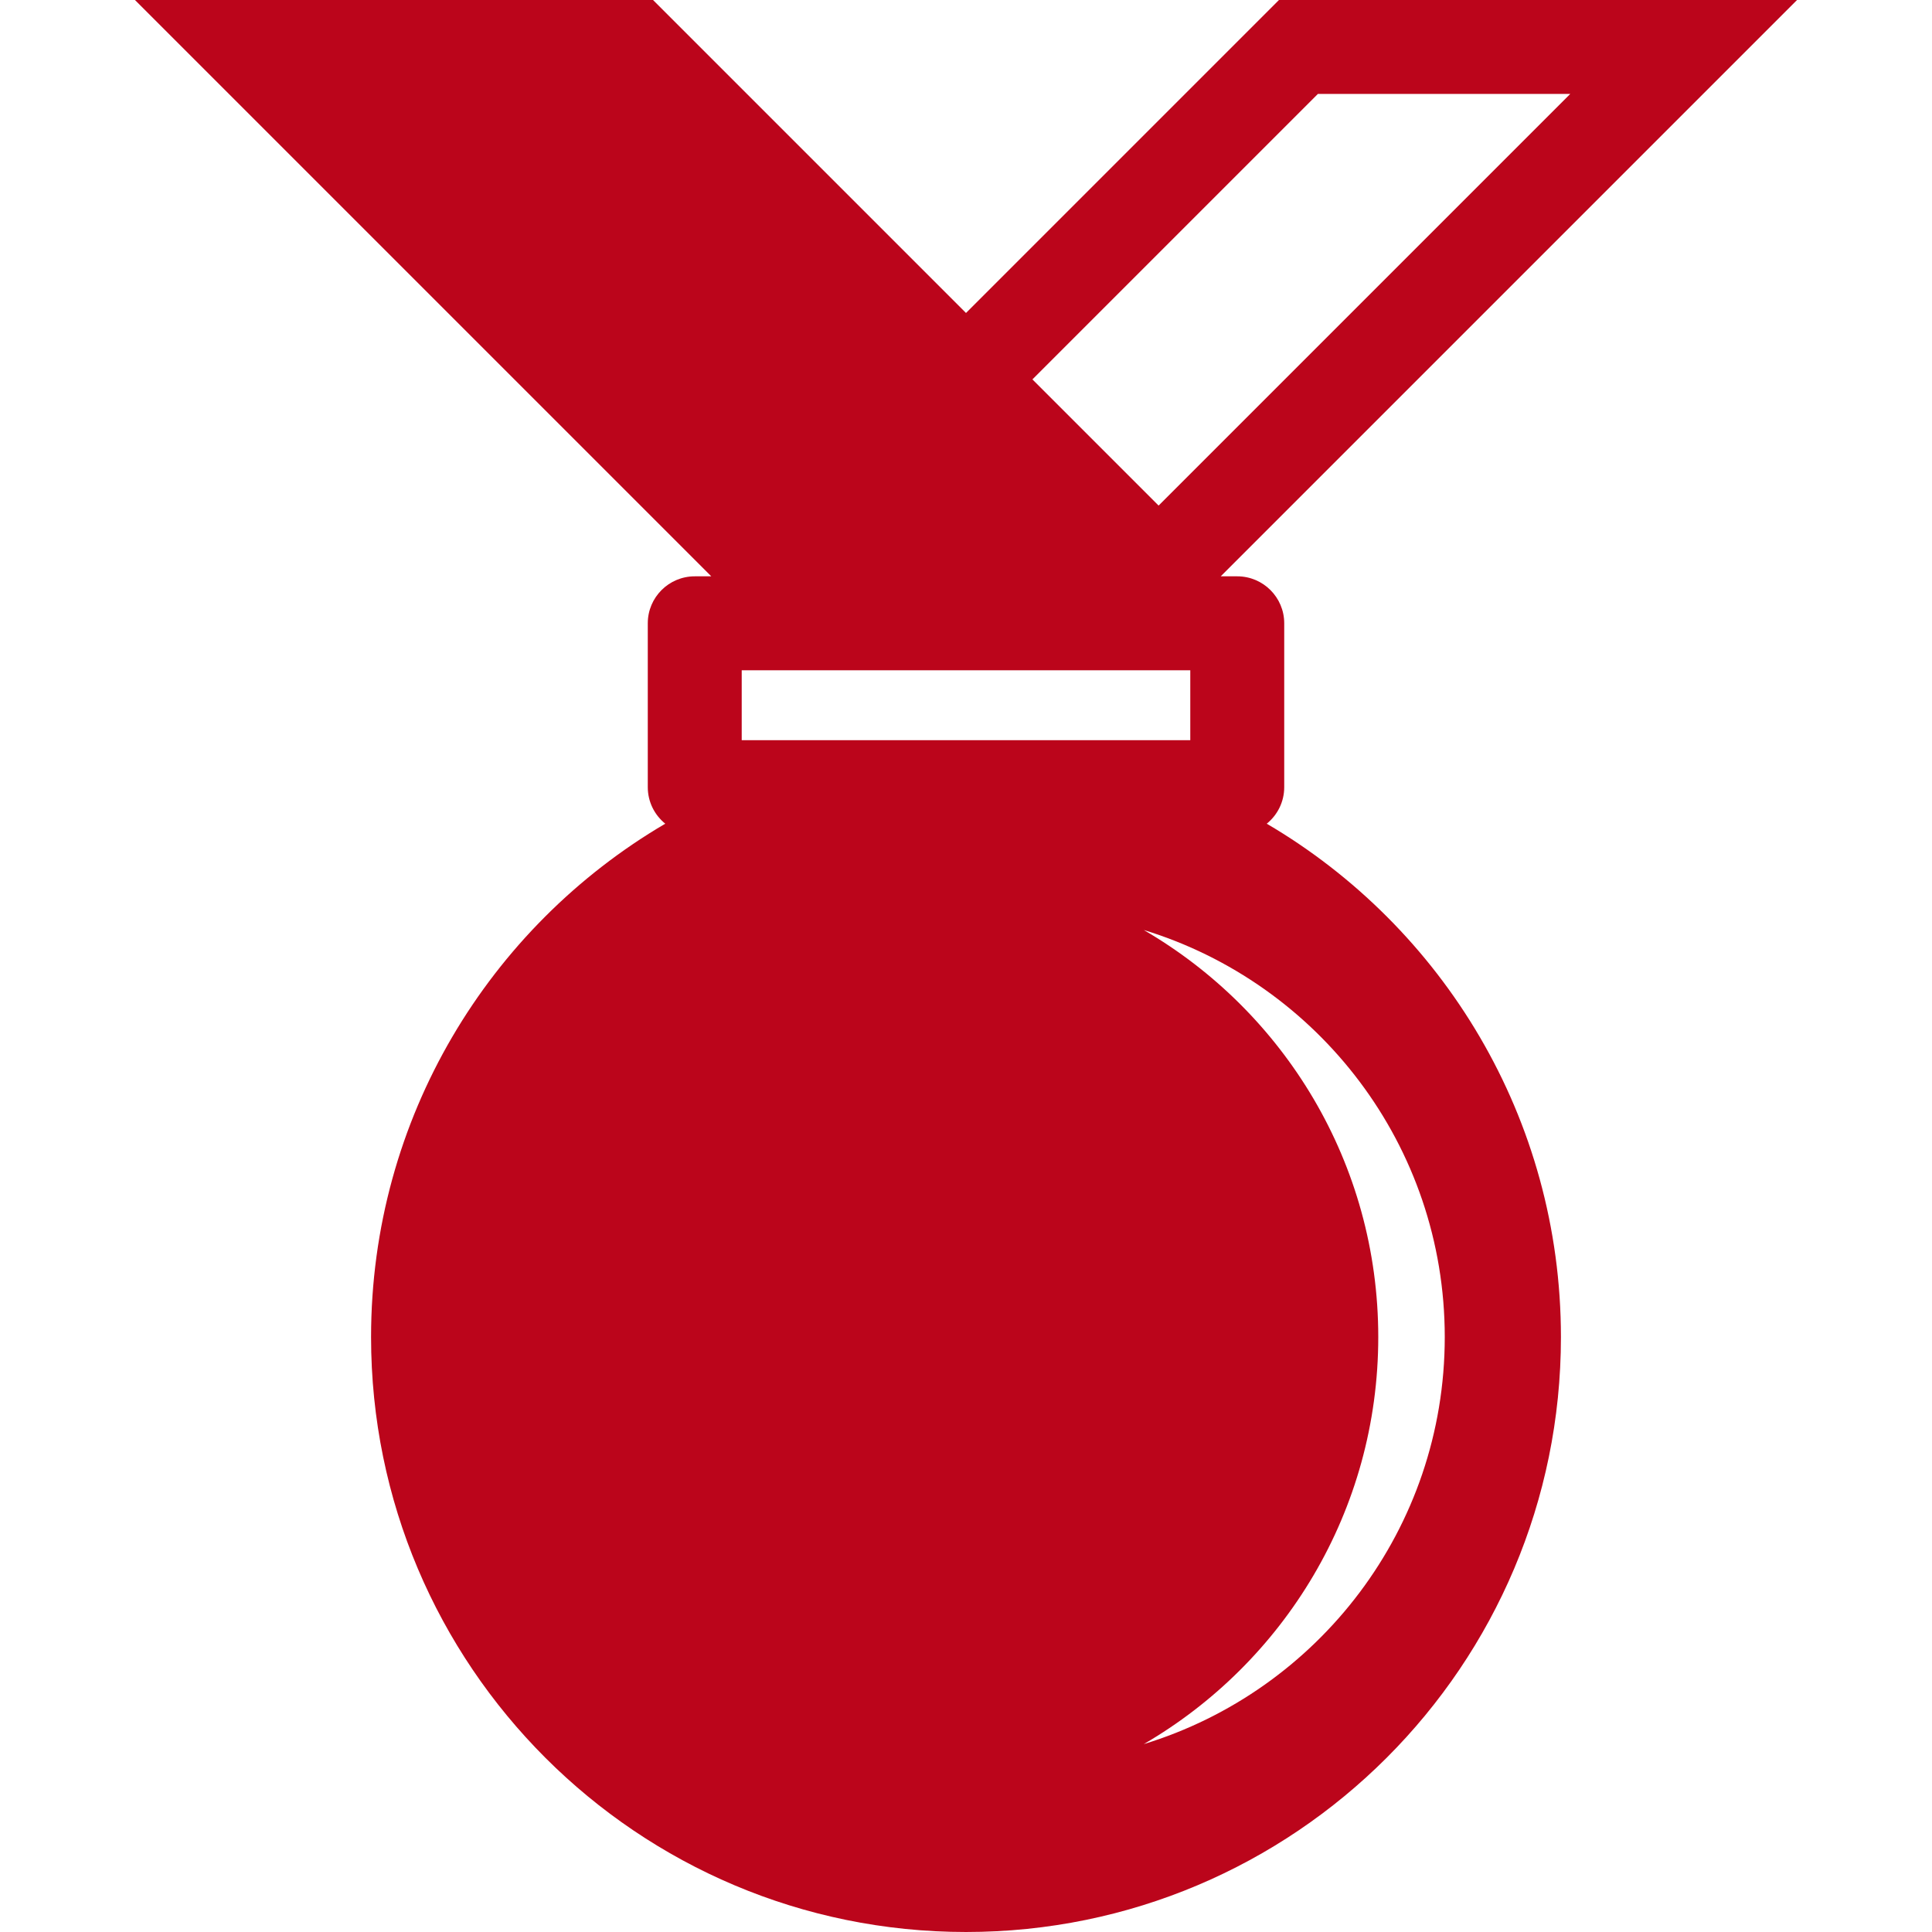
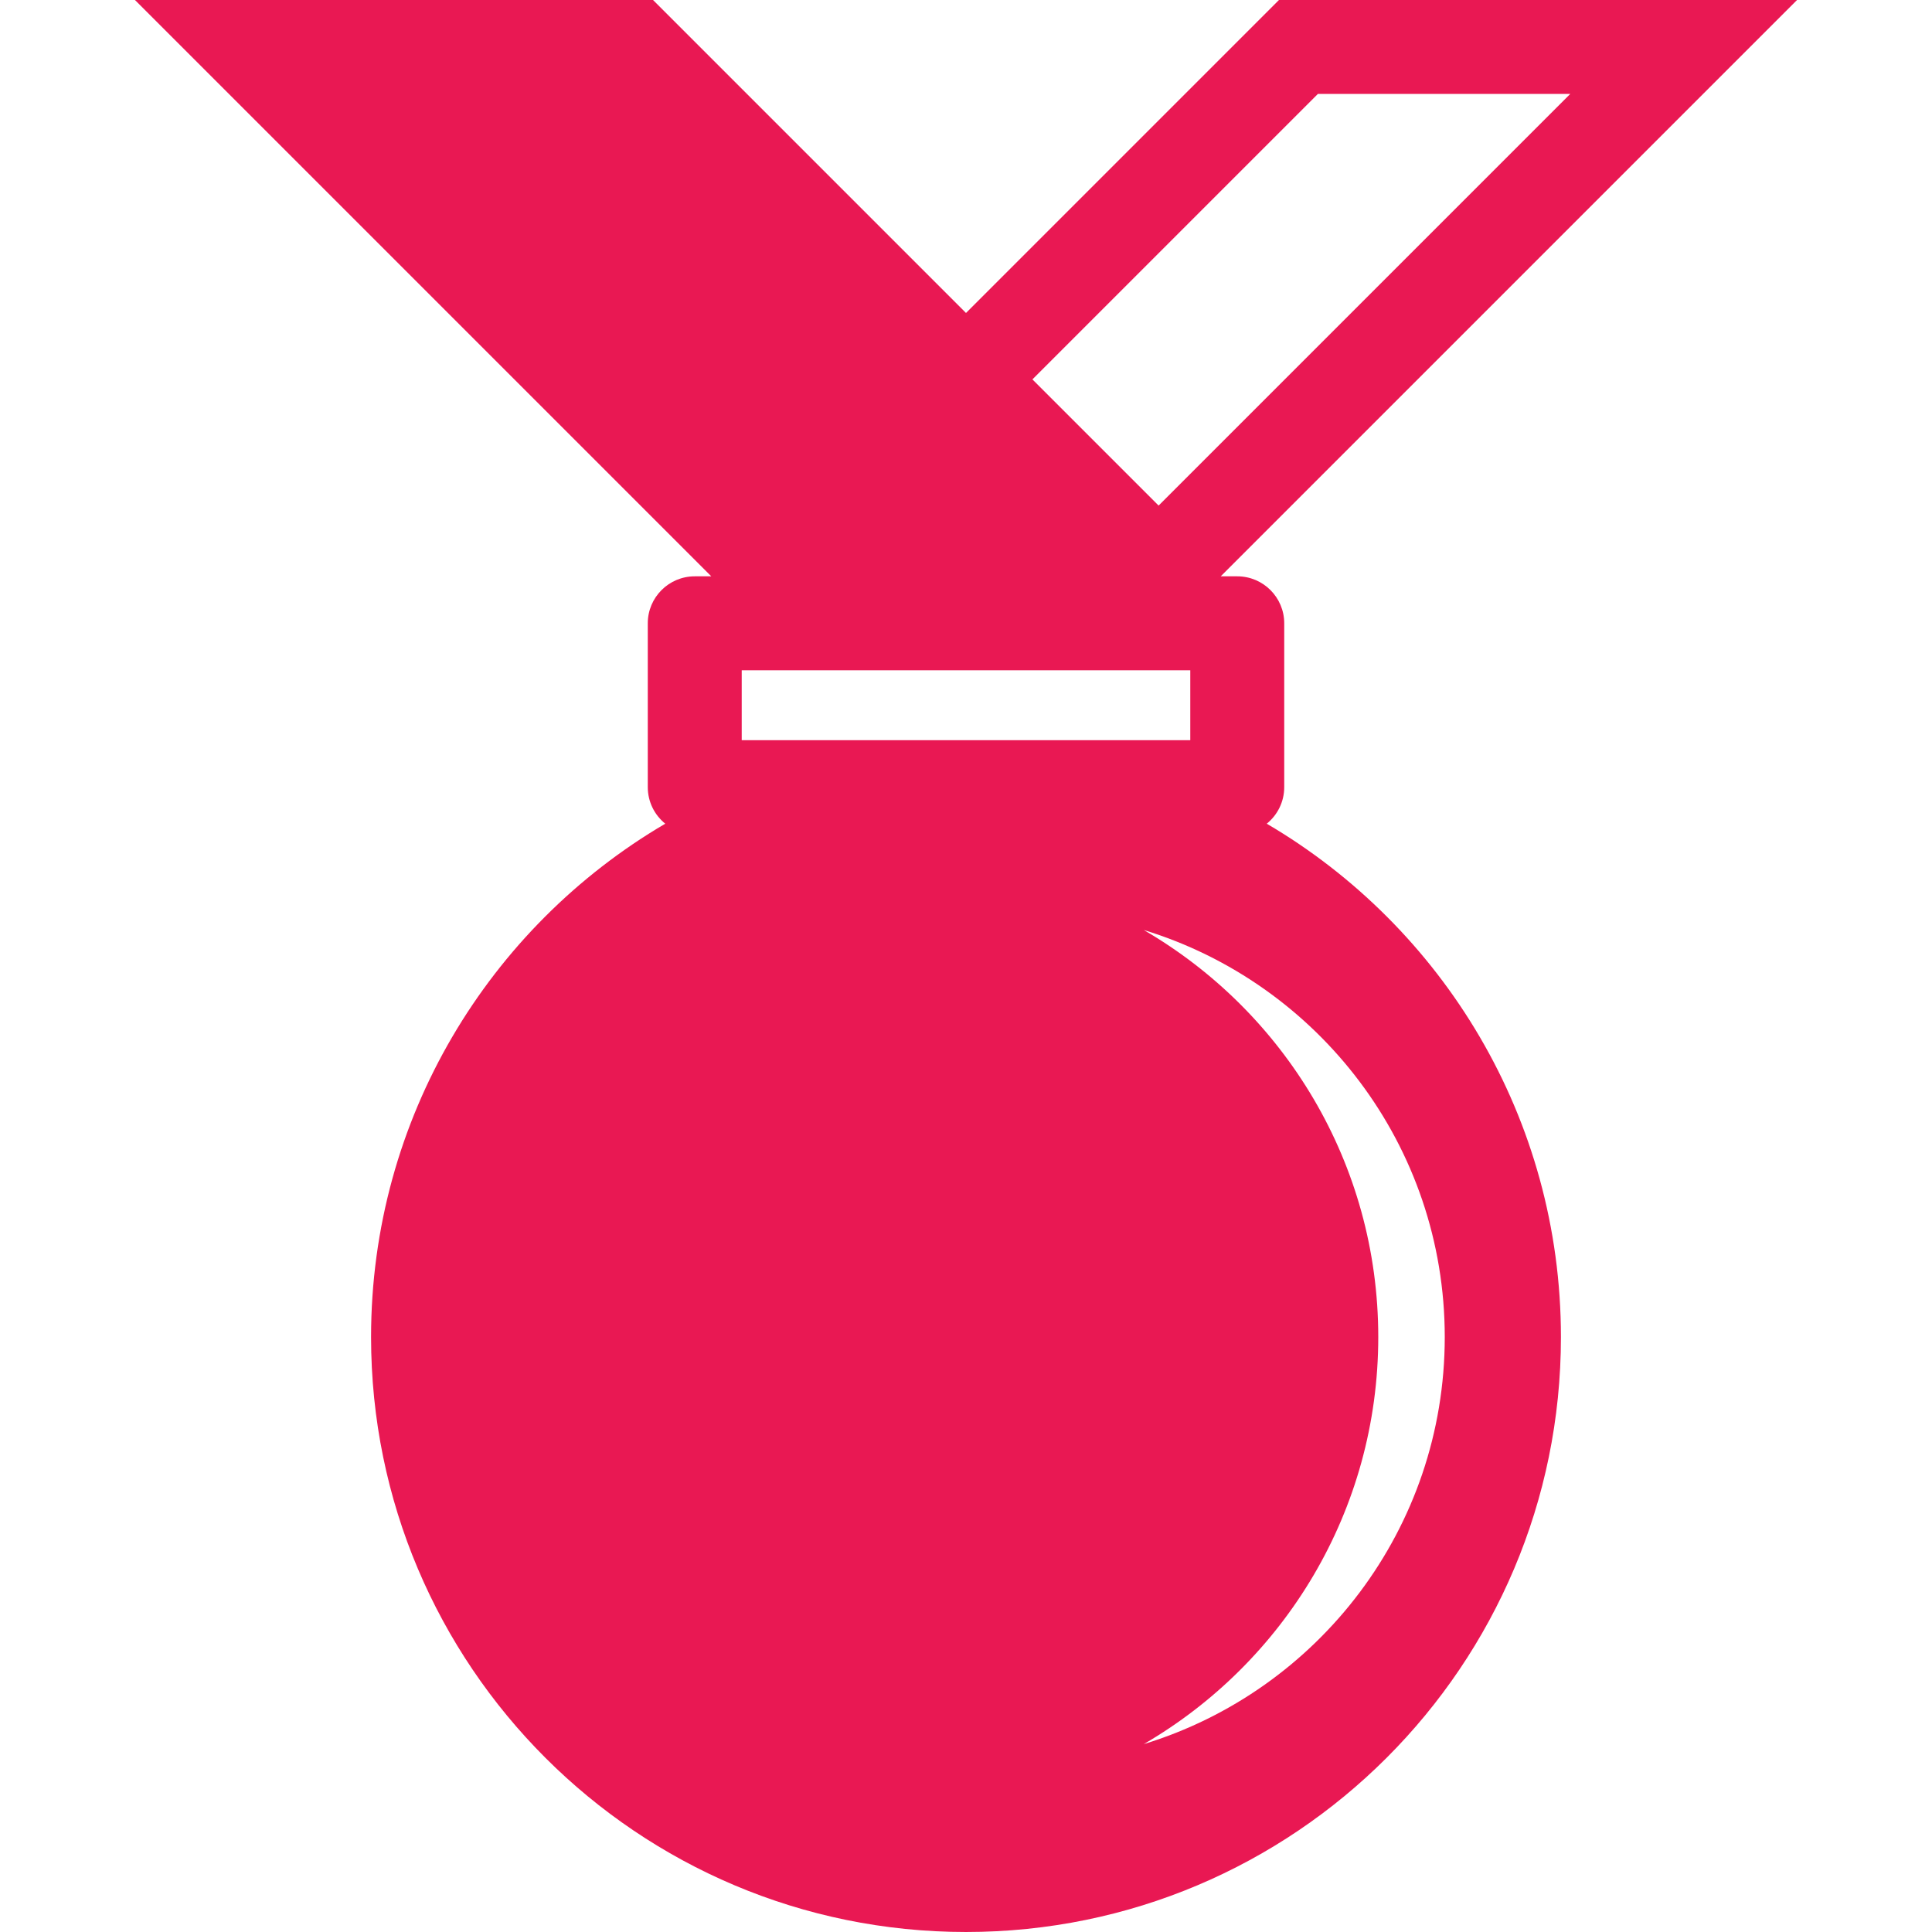
<svg xmlns="http://www.w3.org/2000/svg" version="1.1" id="Capa_1" x="0px" y="0px" viewBox="0 0 612.002 612.002" style="enable-background:new 0 0 612.002 612.002;" xml:space="preserve" width="512px" height="512px">
  <g>
-     <path d="M401.271,260.922c3.373-2.727,5.535-6.895,5.535-11.571v-51.909c0-8.216-6.661-14.879-14.879-14.879h-5.237L569.252,0   H405.138l-99.139,99.141L206.86,0H42.75l182.564,182.564h-5.237c-8.218,0-14.879,6.661-14.879,14.879v51.909   c0,4.676,2.162,8.842,5.535,11.571c-55.75,32.731-93.189,93.299-93.189,162.621c0,104.085,84.382,188.457,188.459,188.457   s188.455-84.372,188.455-188.457C494.456,354.223,457.019,293.653,401.271,260.922z M234.954,212.321h142.093v22.152H234.954   L234.954,212.321L234.954,212.321z M417.464,29.756h79.948L367.016,160.154l-39.977-39.973L417.464,29.756z M362.308,552.485   c44.417-25.799,74.287-73.88,74.287-128.945c0-55.067-29.872-103.148-74.287-128.945c55.199,16.88,95.351,68.219,95.351,128.945   C457.657,484.268,417.507,535.608,362.308,552.485z" fill="#BB051B" />
+     <path d="M401.271,260.922c3.373-2.727,5.535-6.895,5.535-11.571v-51.909c0-8.216-6.661-14.879-14.879-14.879h-5.237L569.252,0   H405.138l-99.139,99.141L206.86,0H42.75l182.564,182.564h-5.237c-8.218,0-14.879,6.661-14.879,14.879v51.909   c0,4.676,2.162,8.842,5.535,11.571c-55.75,32.731-93.189,93.299-93.189,162.621c0,104.085,84.382,188.457,188.459,188.457   s188.455-84.372,188.455-188.457C494.456,354.223,457.019,293.653,401.271,260.922z M234.954,212.321h142.093v22.152H234.954   L234.954,212.321L234.954,212.321z M417.464,29.756h79.948L367.016,160.154l-39.977-39.973L417.464,29.756z M362.308,552.485   c44.417-25.799,74.287-73.88,74.287-128.945c0-55.067-29.872-103.148-74.287-128.945c55.199,16.88,95.351,68.219,95.351,128.945   C457.657,484.268,417.507,535.608,362.308,552.485z" fill="#e91853" />
  </g>
  <g>
</g>
  <g>
</g>
  <g>
</g>
  <g>
</g>
  <g>
</g>
  <g>
</g>
  <g>
</g>
  <g>
</g>
  <g>
</g>
  <g>
</g>
  <g>
</g>
  <g>
</g>
  <g>
</g>
  <g>
</g>
  <g>
</g>
</svg>
